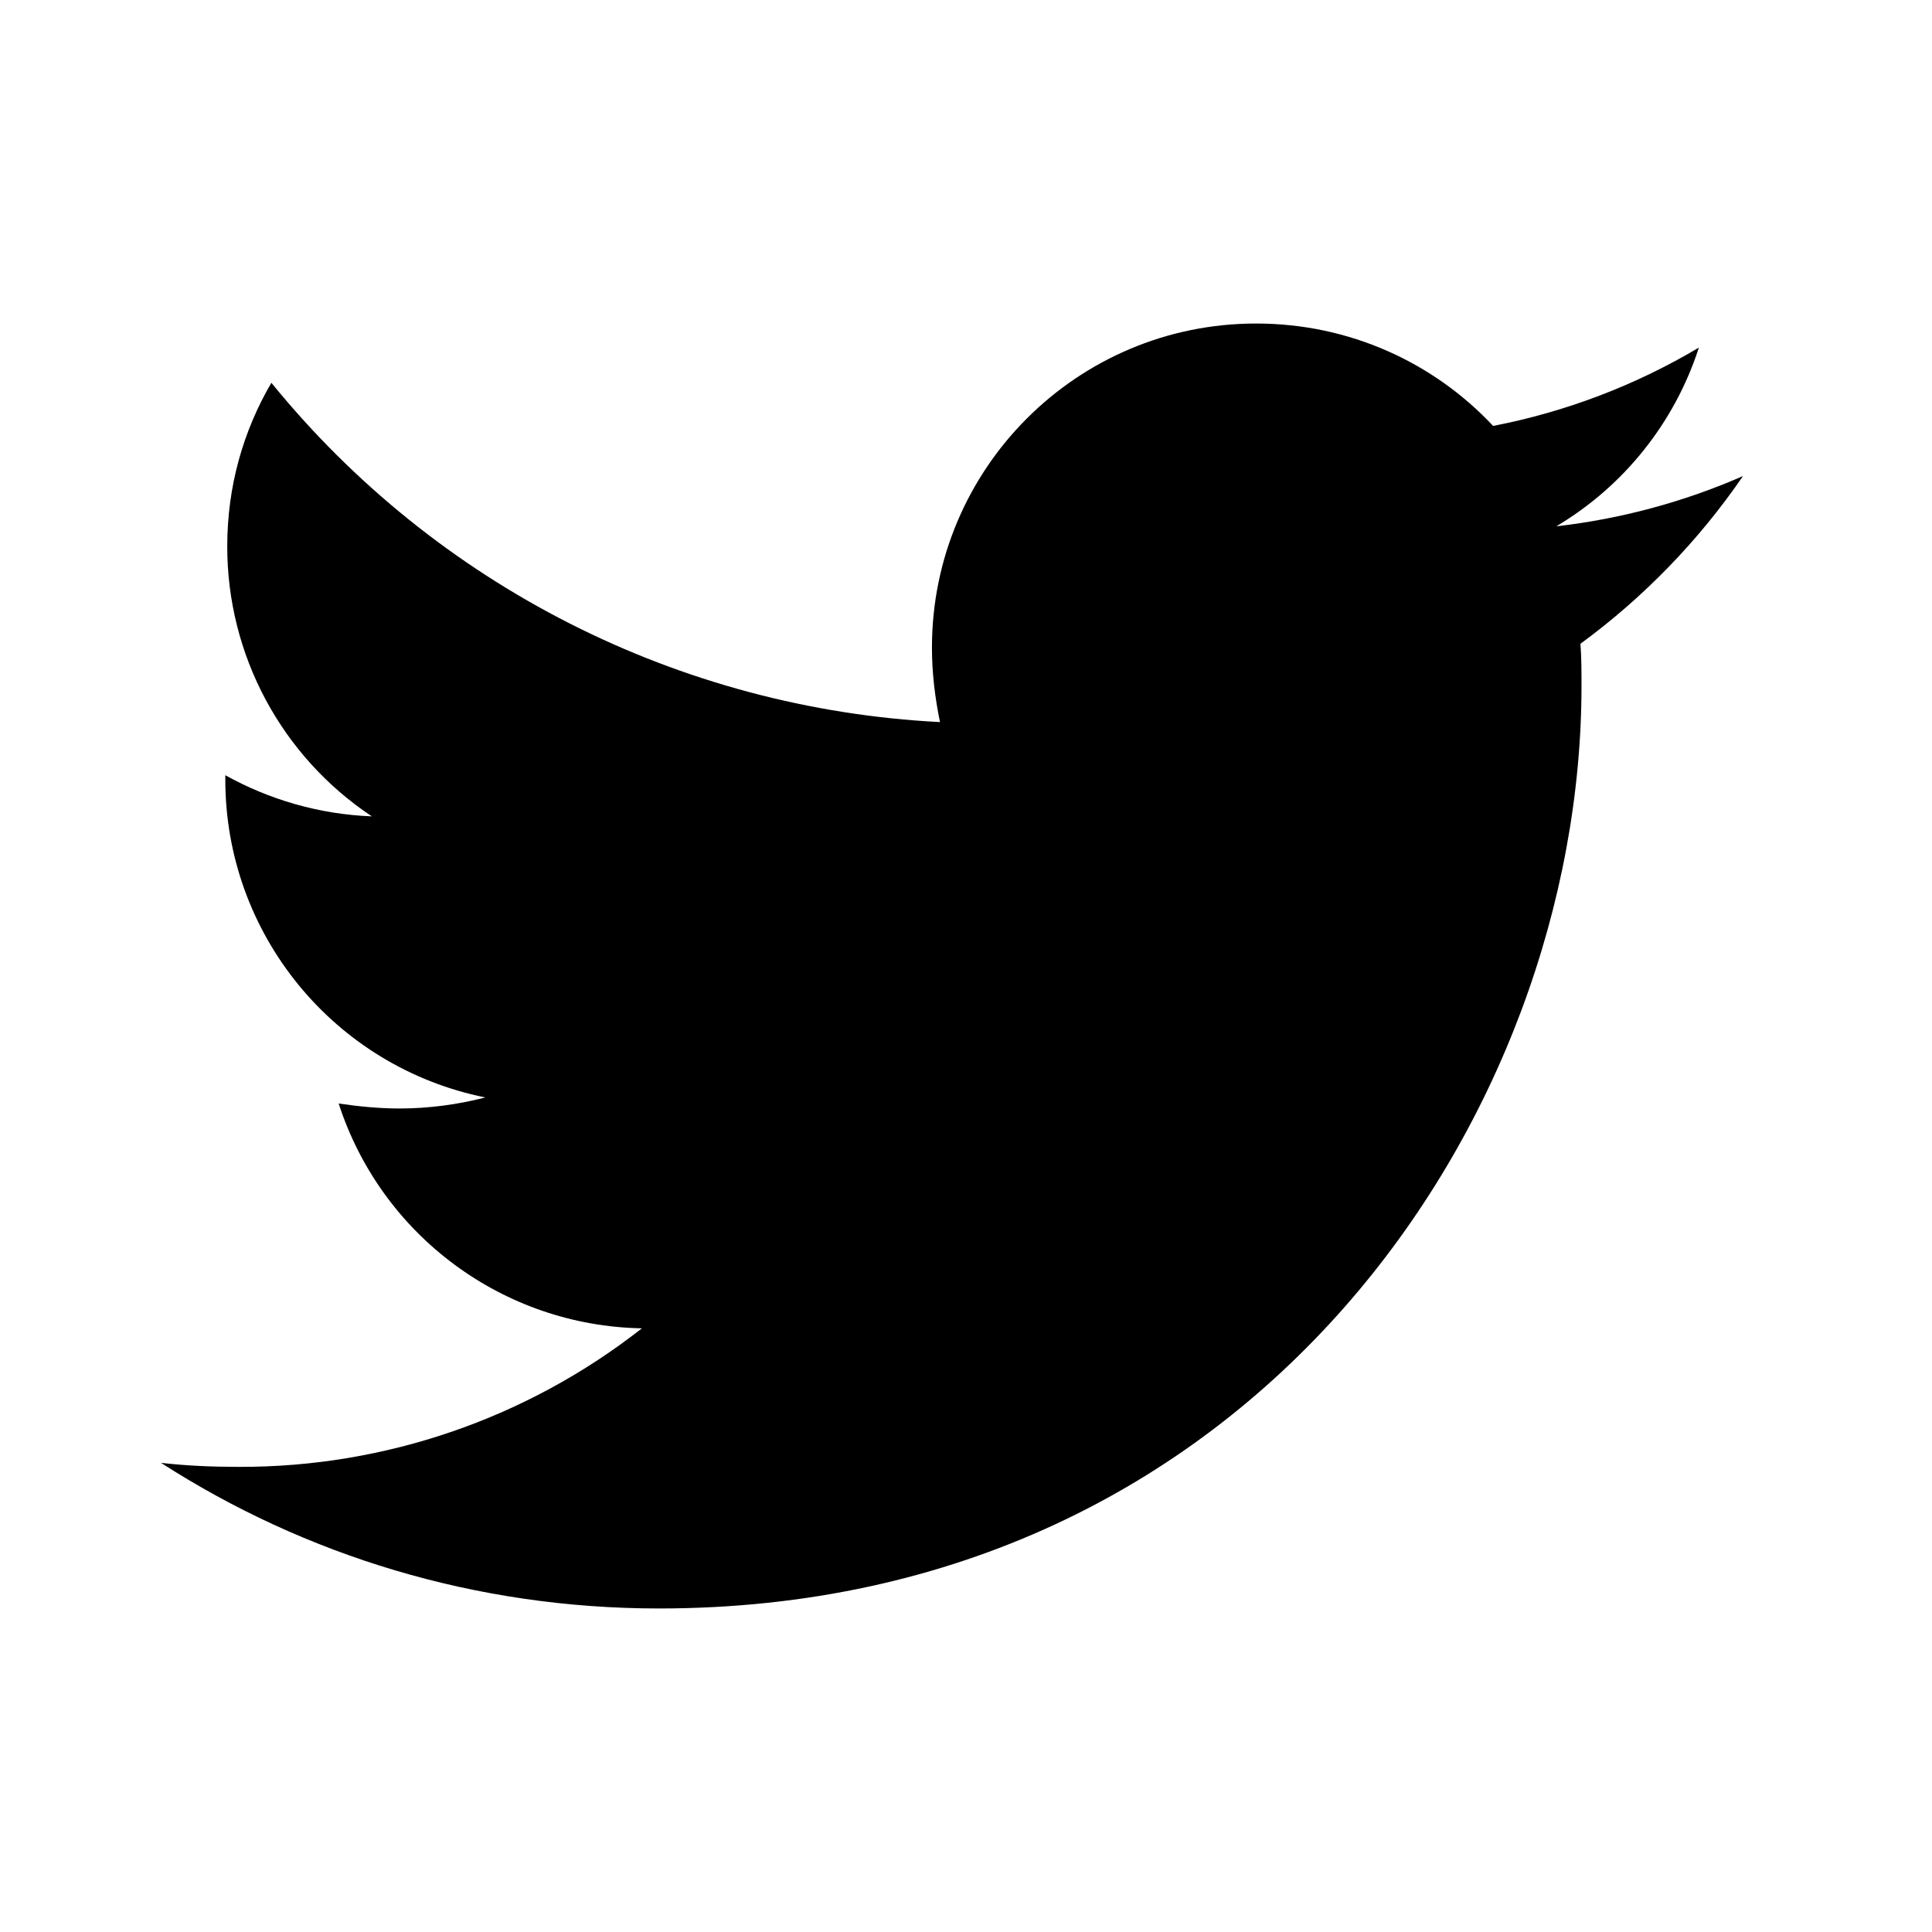
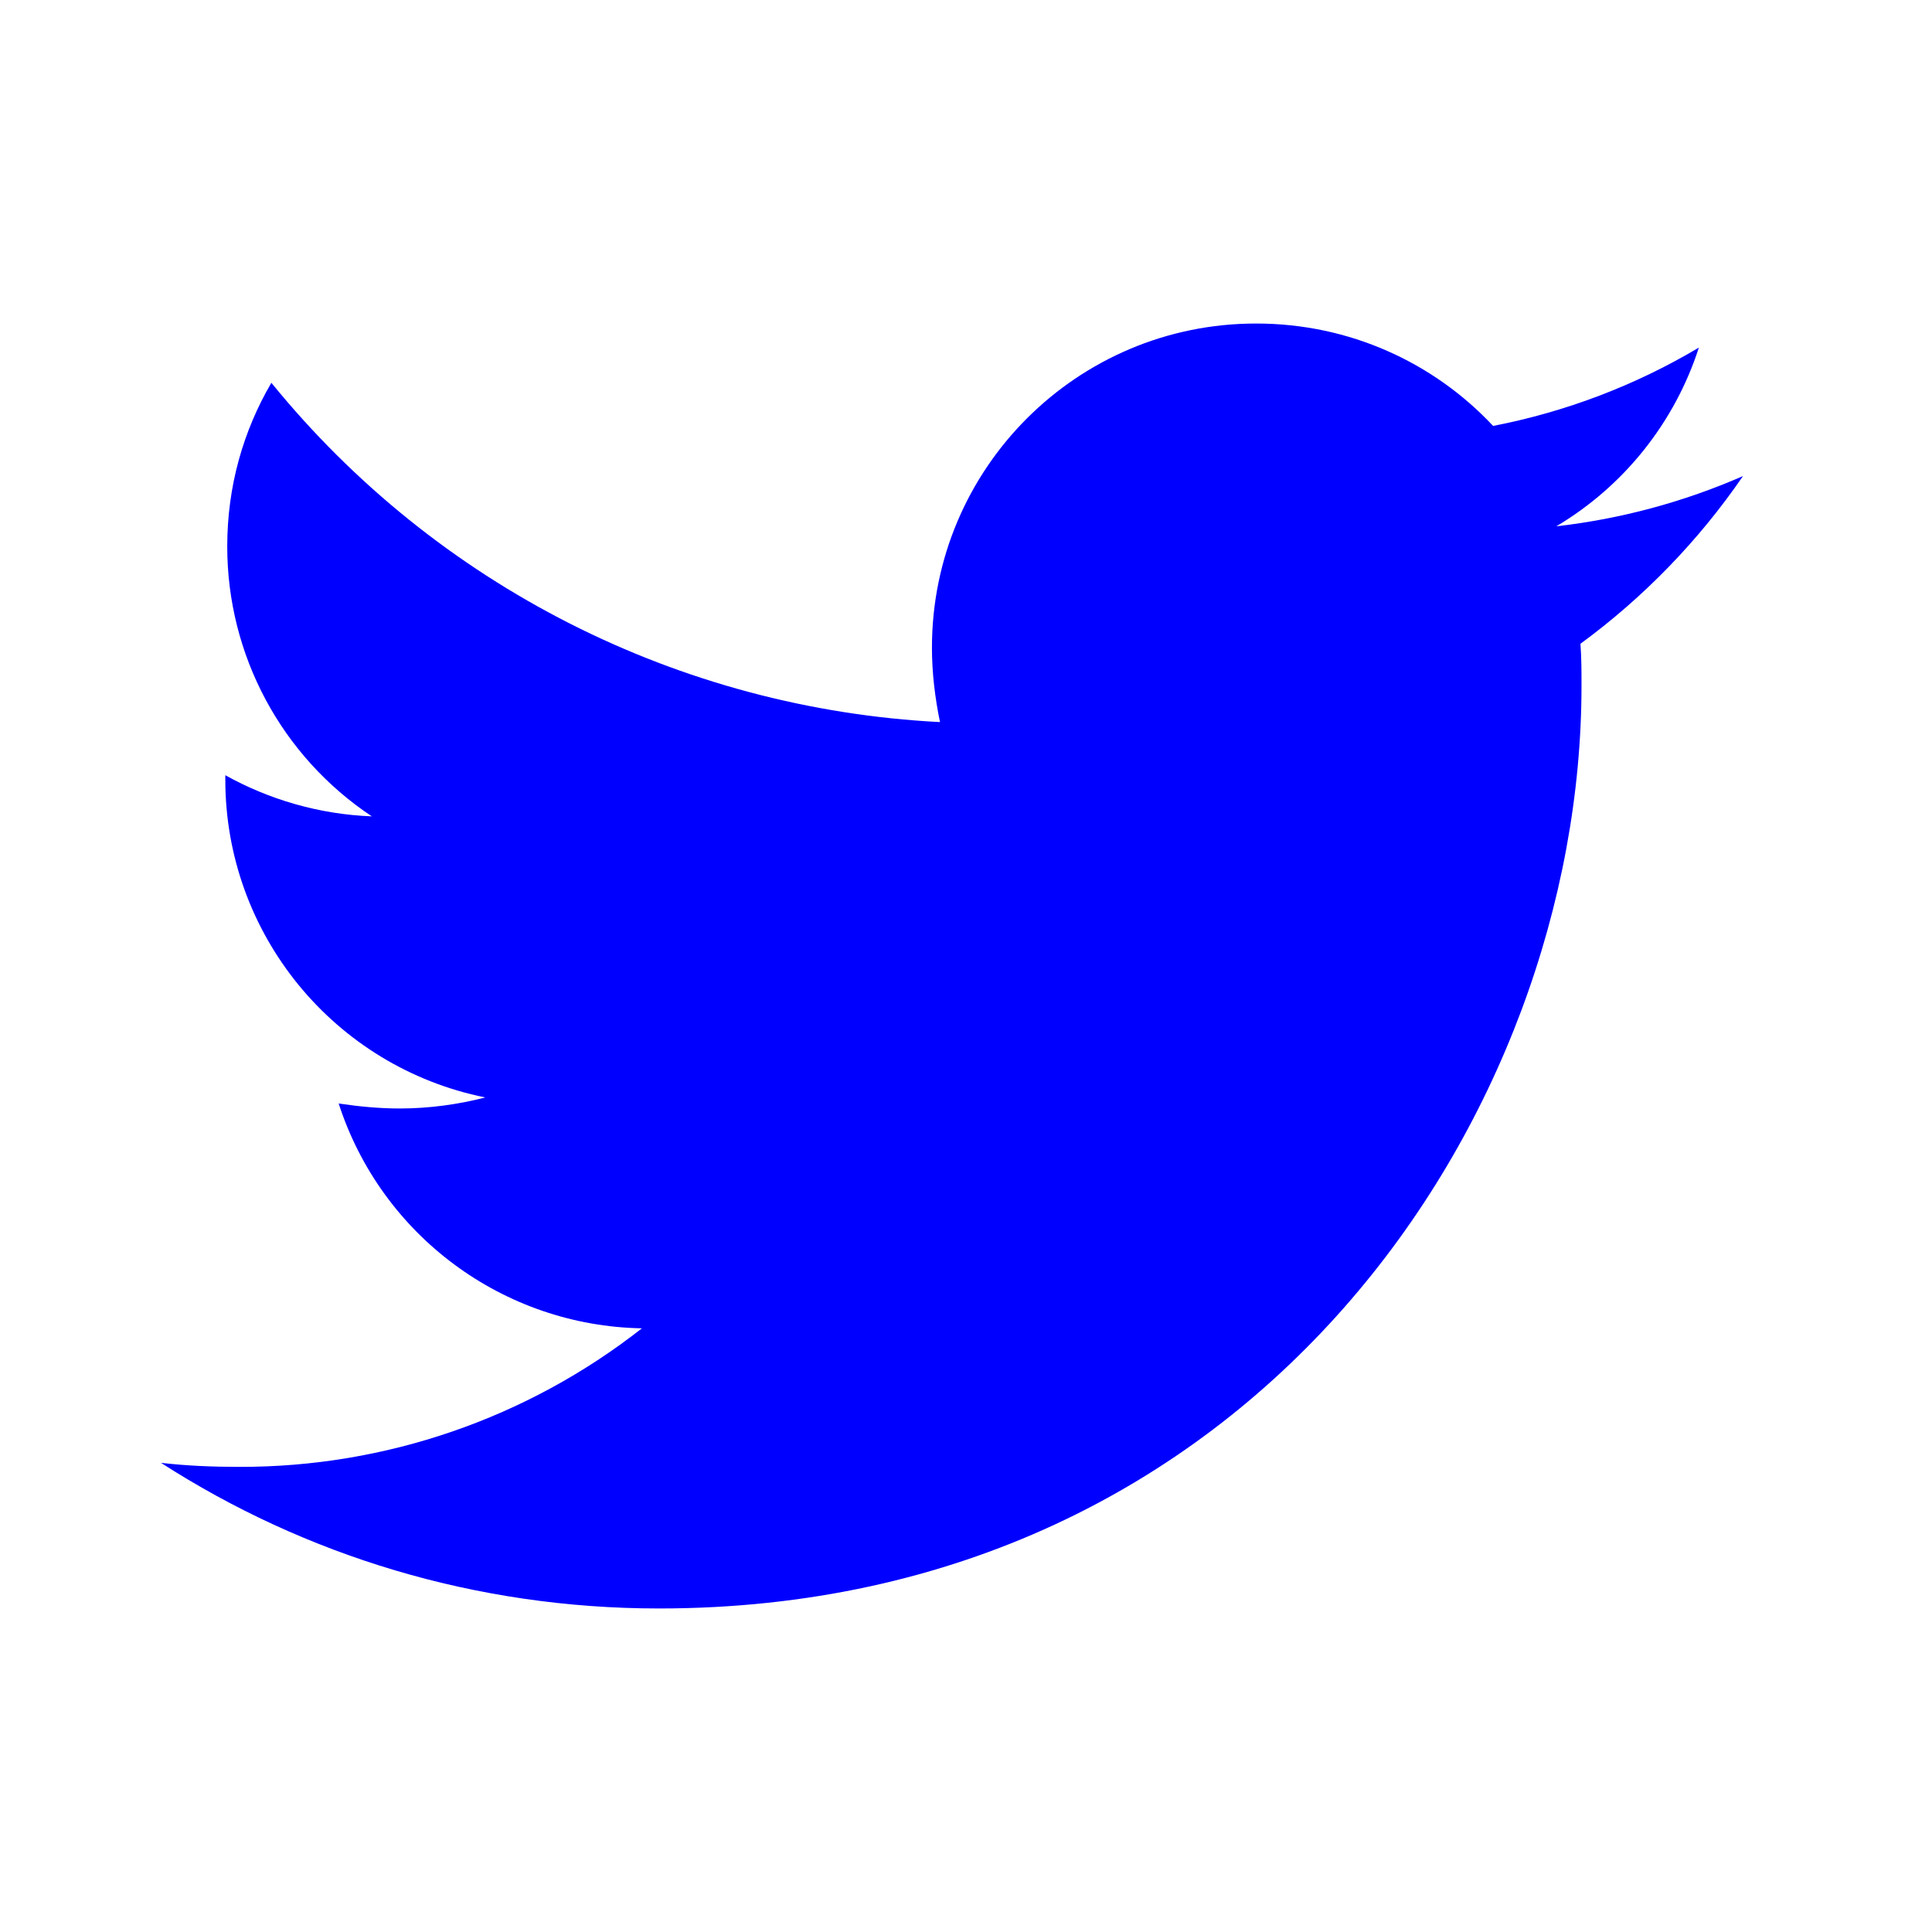
- <svg xmlns="http://www.w3.org/2000/svg" width="24" height="24" viewBox="0 0 24 24" style="fill: rgba(0, 0, 0, 1);transform: ;msFilter:;">
+ <svg xmlns="http://www.w3.org/2000/svg" width="24" height="24" viewBox="0 0 24 24" style="fill: blue;">
  <path d="M19.633 7.997c.013.175.013.349.013.523 0 5.325-4.053 11.461-11.46 11.461-2.282 0-4.402-.661-6.186-1.809.324.037.636.05.973.05a8.07 8.07 0 0 0 5.001-1.721 4.036 4.036 0 0 1-3.767-2.793c.249.037.499.062.761.062.361 0 .724-.05 1.061-.137a4.027 4.027 0 0 1-3.23-3.953v-.05c.537.299 1.16.486 1.82.511a4.022 4.022 0 0 1-1.796-3.354c0-.748.199-1.434.548-2.032a11.457 11.457 0 0 0 8.306 4.215c-.062-.3-.1-.611-.1-.923a4.026 4.026 0 0 1 4.028-4.028c1.16 0 2.207.486 2.943 1.272a7.957 7.957 0 0 0 2.556-.973 4.02 4.02 0 0 1-1.771 2.22 8.073 8.073 0 0 0 2.319-.624 8.645 8.645 0 0 1-2.019 2.083z" />
</svg>
